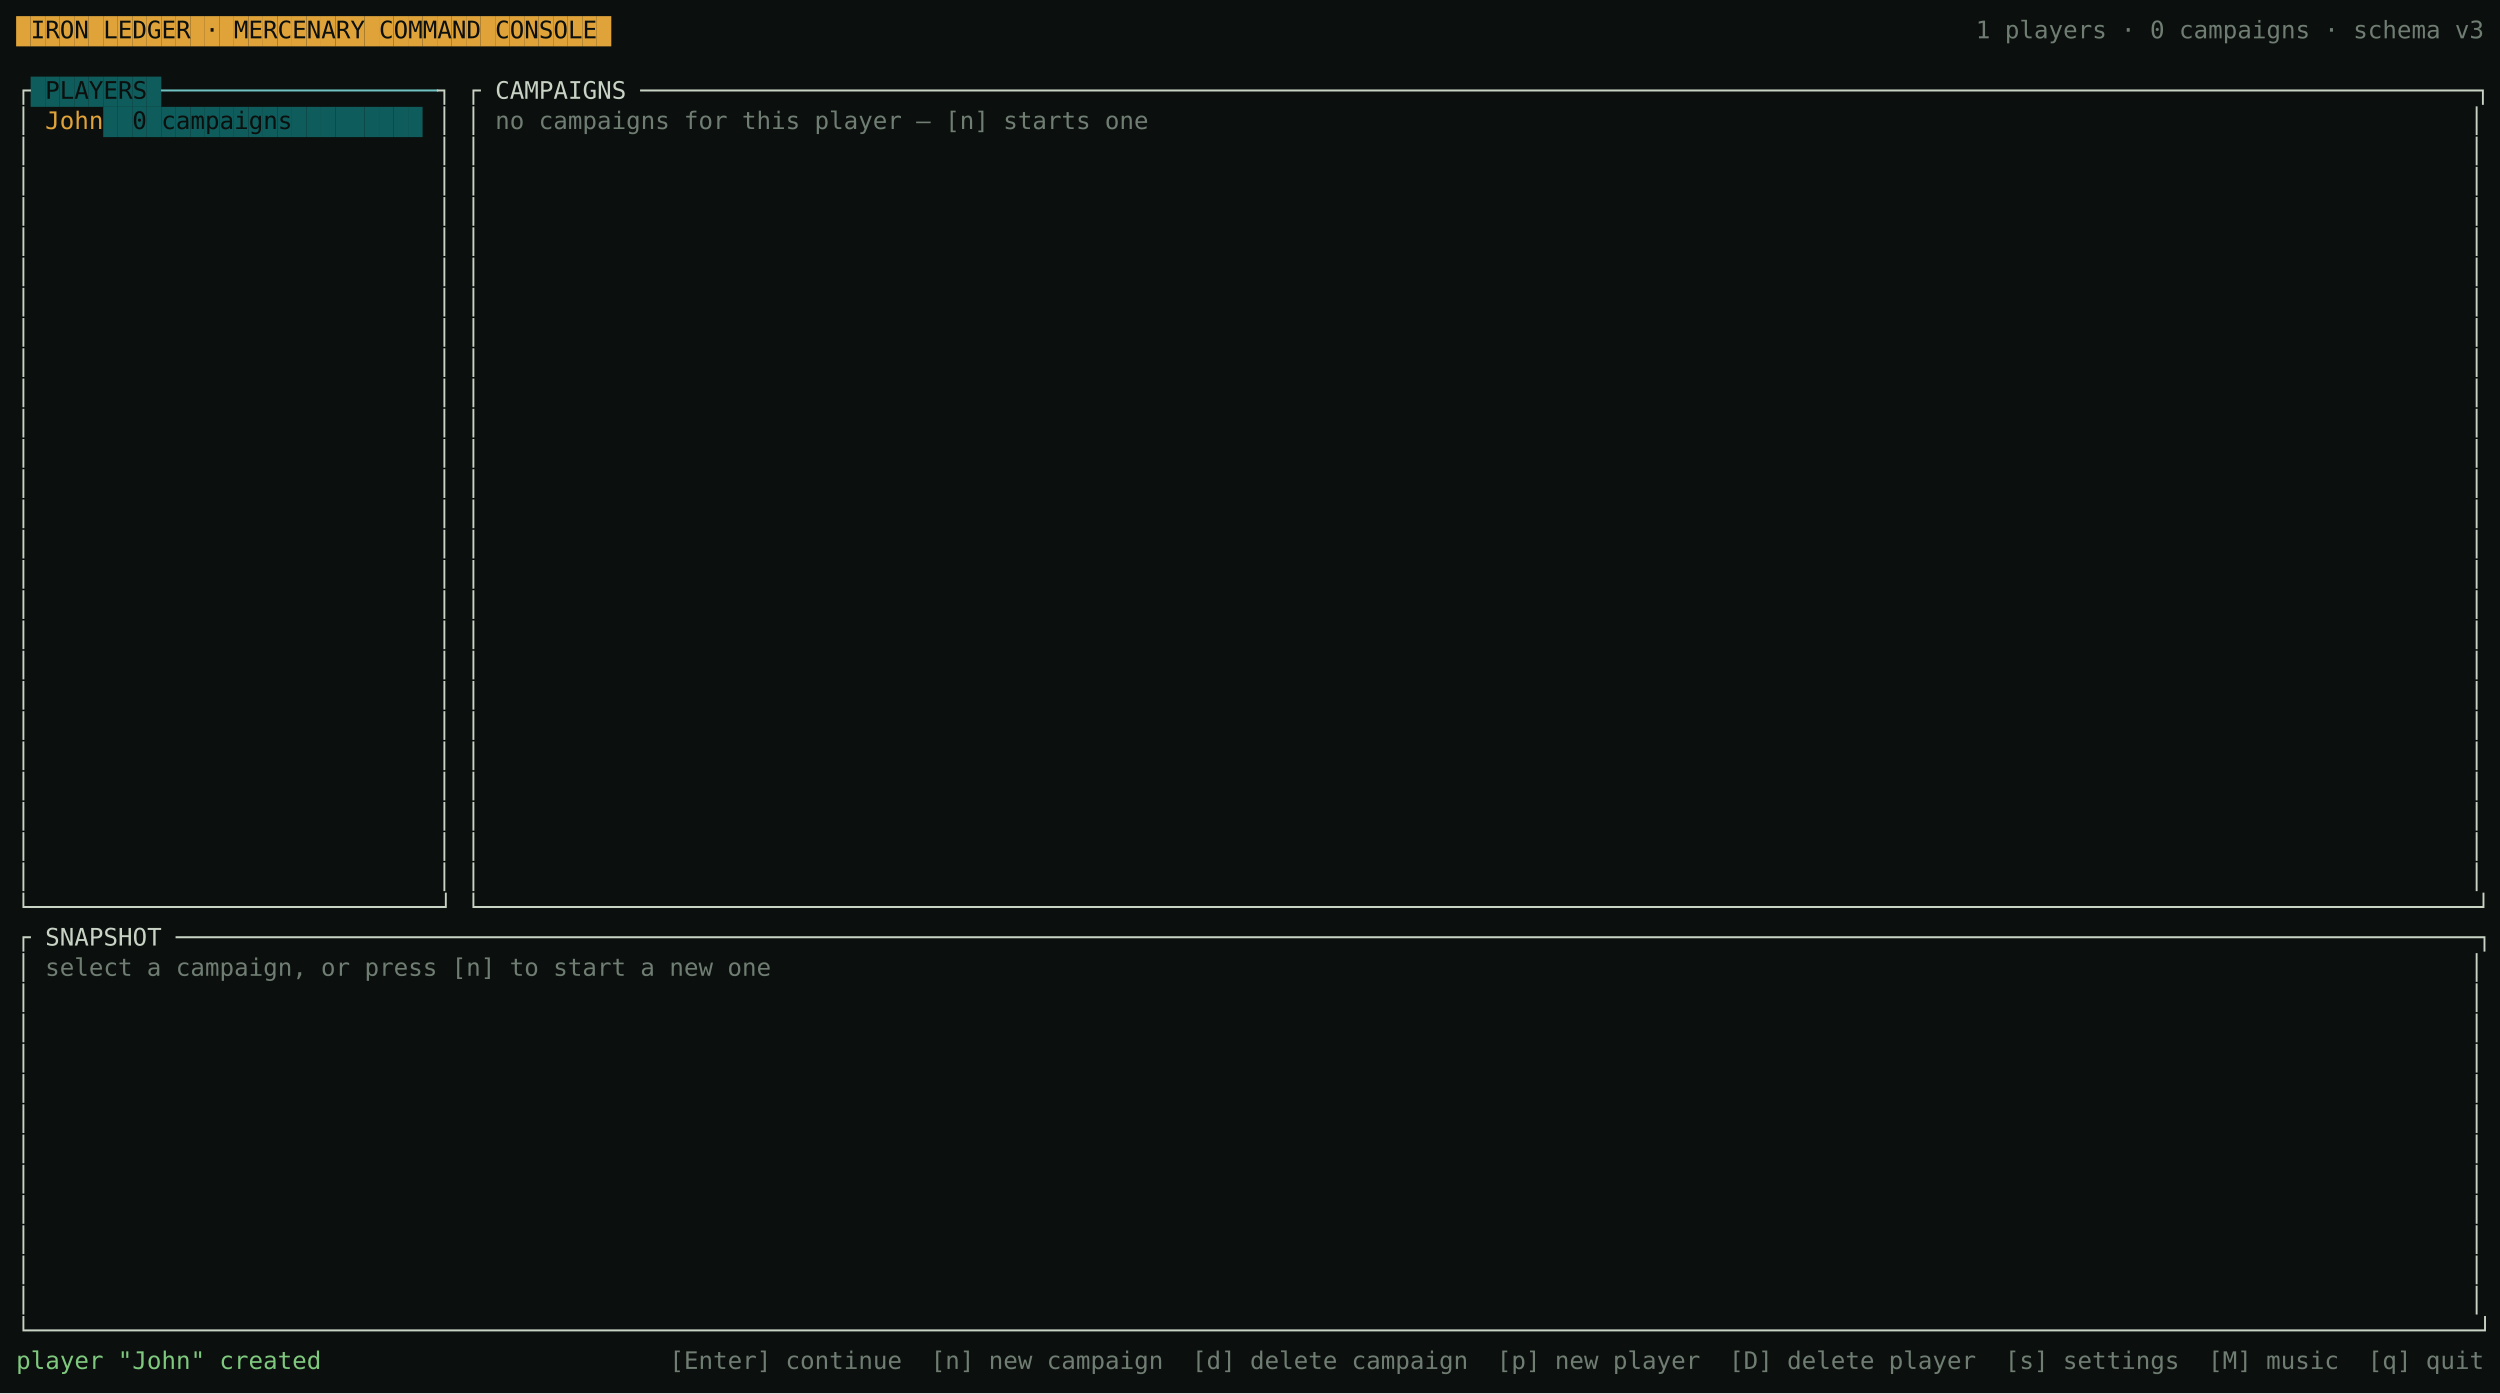
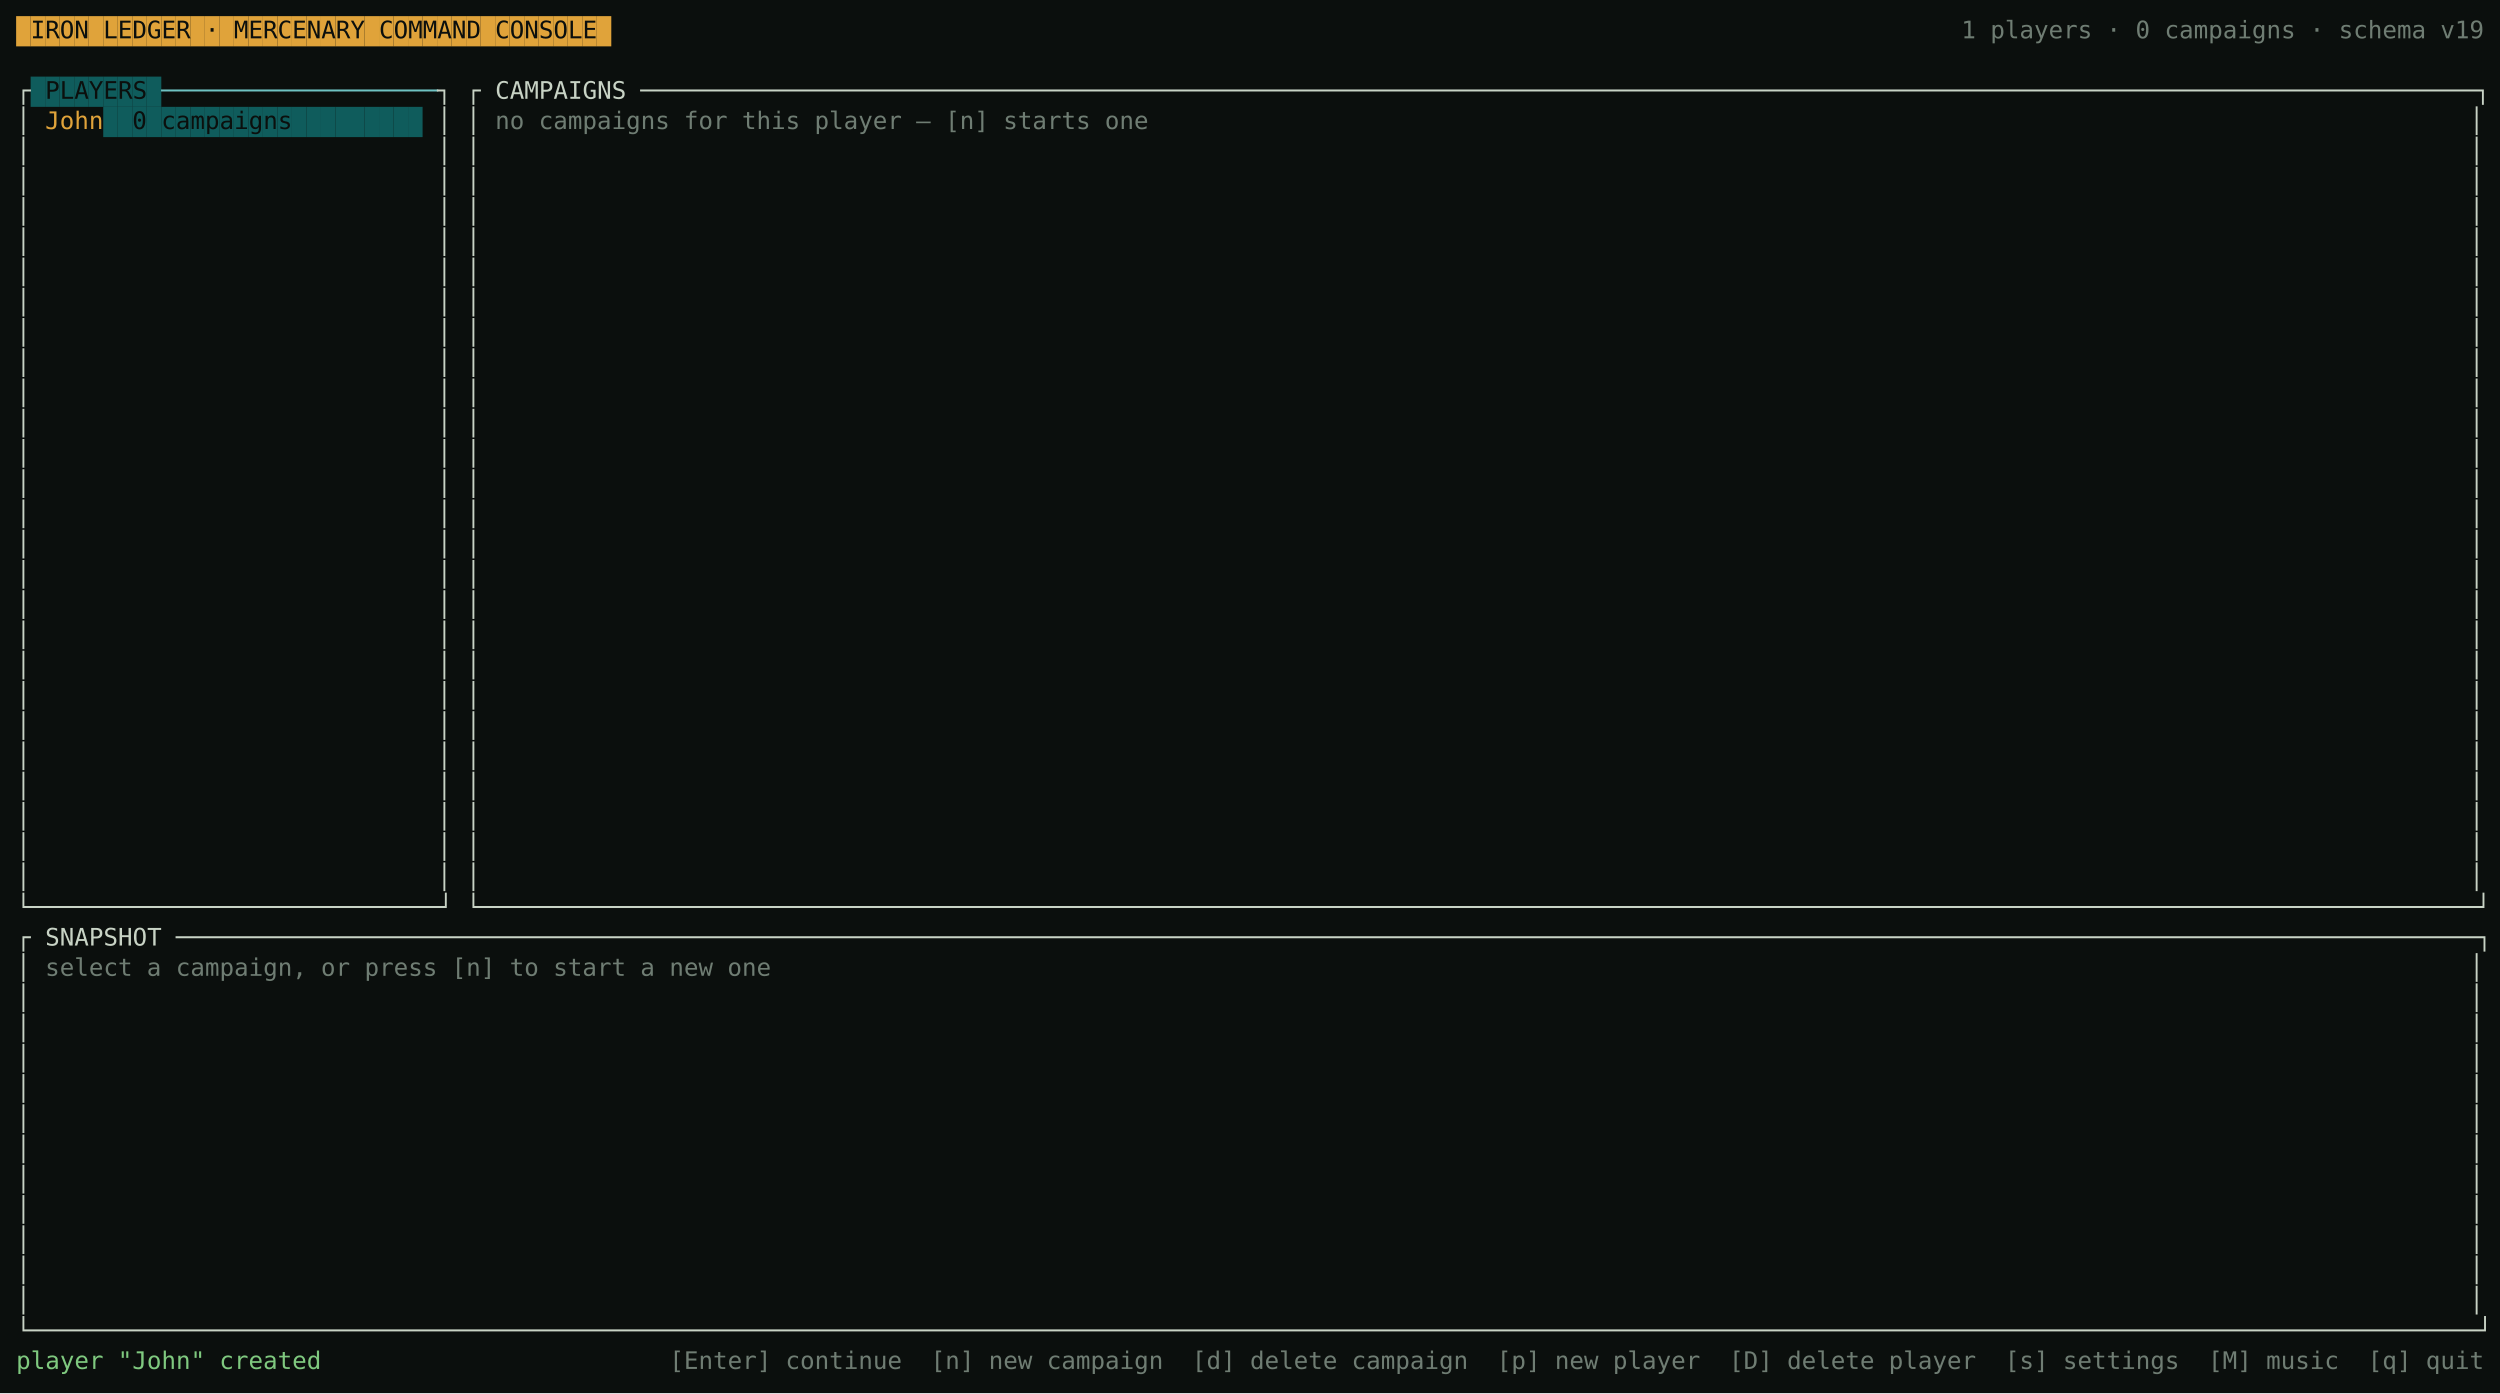
<svg xmlns="http://www.w3.org/2000/svg" width="1240" height="691" viewBox="0 0 1240 691">
  <rect width="100%" height="100%" fill="#0b0f0d" />
  <g font-family="Menlo, DejaVu Sans Mono, Consolas, monospace" font-size="12" xml:space="preserve">
    <rect x="8.0" y="8.0" width="7.2" height="15" fill="#e0a33a" />
    <rect x="15.2" y="8.0" width="7.2" height="15" fill="#e0a33a" />
    <rect x="22.4" y="8.0" width="7.2" height="15" fill="#e0a33a" />
    <rect x="29.6" y="8.0" width="7.2" height="15" fill="#e0a33a" />
    <rect x="36.8" y="8.0" width="7.2" height="15" fill="#e0a33a" />
    <rect x="44.0" y="8.0" width="7.2" height="15" fill="#e0a33a" />
    <rect x="51.2" y="8.0" width="7.2" height="15" fill="#e0a33a" />
    <rect x="58.4" y="8.0" width="7.2" height="15" fill="#e0a33a" />
    <rect x="65.6" y="8.0" width="7.2" height="15" fill="#e0a33a" />
    <rect x="72.8" y="8.0" width="7.2" height="15" fill="#e0a33a" />
    <rect x="80.0" y="8.0" width="7.2" height="15" fill="#e0a33a" />
    <rect x="87.2" y="8.0" width="7.2" height="15" fill="#e0a33a" />
    <rect x="94.4" y="8.0" width="7.2" height="15" fill="#e0a33a" />
    <rect x="101.6" y="8.0" width="7.2" height="15" fill="#e0a33a" />
    <rect x="108.8" y="8.0" width="7.2" height="15" fill="#e0a33a" />
    <rect x="116.0" y="8.0" width="7.2" height="15" fill="#e0a33a" />
    <rect x="123.2" y="8.0" width="7.2" height="15" fill="#e0a33a" />
    <rect x="130.4" y="8.0" width="7.2" height="15" fill="#e0a33a" />
    <rect x="137.6" y="8.0" width="7.2" height="15" fill="#e0a33a" />
    <rect x="144.8" y="8.0" width="7.2" height="15" fill="#e0a33a" />
    <rect x="152.0" y="8.0" width="7.2" height="15" fill="#e0a33a" />
    <rect x="159.2" y="8.0" width="7.2" height="15" fill="#e0a33a" />
    <rect x="166.4" y="8.0" width="7.2" height="15" fill="#e0a33a" />
    <rect x="173.6" y="8.0" width="7.2" height="15" fill="#e0a33a" />
    <rect x="180.8" y="8.0" width="7.2" height="15" fill="#e0a33a" />
    <rect x="188.0" y="8.0" width="7.2" height="15" fill="#e0a33a" />
    <rect x="195.2" y="8.0" width="7.2" height="15" fill="#e0a33a" />
    <rect x="202.4" y="8.0" width="7.2" height="15" fill="#e0a33a" />
    <rect x="209.6" y="8.0" width="7.2" height="15" fill="#e0a33a" />
    <rect x="216.8" y="8.0" width="7.2" height="15" fill="#e0a33a" />
    <rect x="224.0" y="8.0" width="7.2" height="15" fill="#e0a33a" />
    <rect x="231.2" y="8.0" width="7.2" height="15" fill="#e0a33a" />
    <rect x="238.4" y="8.0" width="7.2" height="15" fill="#e0a33a" />
    <rect x="245.6" y="8.0" width="7.2" height="15" fill="#e0a33a" />
    <rect x="252.8" y="8.0" width="7.2" height="15" fill="#e0a33a" />
    <rect x="260.0" y="8.0" width="7.2" height="15" fill="#e0a33a" />
    <rect x="267.2" y="8.0" width="7.2" height="15" fill="#e0a33a" />
    <rect x="274.4" y="8.0" width="7.2" height="15" fill="#e0a33a" />
    <rect x="281.6" y="8.0" width="7.2" height="15" fill="#e0a33a" />
    <rect x="288.8" y="8.0" width="7.2" height="15" fill="#e0a33a" />
    <rect x="296.0" y="8.0" width="7.2" height="15" fill="#e0a33a" />
    <text y="19" fill="#0b0f0d" x="15.2 22.4 29.6 36.8">IRON</text>
    <text y="19" fill="#0b0f0d" x="51.2 58.4 65.6 72.8 80.0 87.2">LEDGER</text>
    <text y="19" fill="#0b0f0d" x="101.6">·</text>
    <text y="19" fill="#0b0f0d" x="116.0 123.2 130.4 137.6 144.8 152.0 159.2 166.4 173.6">MERCENARY</text>
    <text y="19" fill="#0b0f0d" x="188.0 195.2 202.4 209.6 216.8 224.0 231.2">COMMAND</text>
    <text y="19" fill="#0b0f0d" x="245.6 252.8 260.0 267.2 274.4 281.6 288.8">CONSOLE</text>
-     <text y="19" fill="#6f7d73" x="980.0">1</text>
-     <text y="19" fill="#6f7d73" x="994.4 1001.6 1008.8 1016.0 1023.2 1030.4 1037.6">players</text>
-     <text y="19" fill="#6f7d73" x="1052.0">·</text>
-     <text y="19" fill="#6f7d73" x="1066.4">0</text>
-     <text y="19" fill="#6f7d73" x="1080.8 1088.0 1095.2 1102.4 1109.6 1116.8 1124.0 1131.2 1138.4">campaigns</text>
-     <text y="19" fill="#6f7d73" x="1152.8">·</text>
-     <text y="19" fill="#6f7d73" x="1167.2 1174.4 1181.6 1188.8 1196.0 1203.2">schema</text>
-     <text y="19" fill="#6f7d73" x="1217.6 1224.8">v3</text>
+     <text y="19" fill="#6f7d73" x="972.8">1</text>
+     <text y="19" fill="#6f7d73" x="987.2 994.4 1001.6 1008.8 1016.0 1023.2 1030.4">players</text>
+     <text y="19" fill="#6f7d73" x="1044.8">·</text>
+     <text y="19" fill="#6f7d73" x="1059.2">0</text>
+     <text y="19" fill="#6f7d73" x="1073.6 1080.8 1088.0 1095.2 1102.4 1109.6 1116.8 1124.0 1131.2">campaigns</text>
+     <text y="19" fill="#6f7d73" x="1145.6">·</text>
+     <text y="19" fill="#6f7d73" x="1160.0 1167.2 1174.4 1181.6 1188.8 1196.0">schema</text>
+     <text y="19" fill="#6f7d73" x="1210.4 1217.6 1224.8">v19</text>
    <rect x="15.2" y="38.0" width="7.2" height="15" fill="#0f5c5c" />
    <rect x="22.4" y="38.0" width="7.2" height="15" fill="#0f5c5c" />
    <rect x="29.6" y="38.0" width="7.2" height="15" fill="#0f5c5c" />
    <rect x="36.8" y="38.0" width="7.2" height="15" fill="#0f5c5c" />
    <rect x="44.0" y="38.0" width="7.2" height="15" fill="#0f5c5c" />
    <rect x="51.2" y="38.0" width="7.2" height="15" fill="#0f5c5c" />
    <rect x="58.4" y="38.0" width="7.2" height="15" fill="#0f5c5c" />
    <rect x="65.6" y="38.0" width="7.2" height="15" fill="#0f5c5c" />
    <rect x="72.8" y="38.0" width="7.2" height="15" fill="#0f5c5c" />
    <text y="49" fill="#c8d3c5" x="8.0">┌</text>
    <text y="49" fill="#0b0f0d" x="22.4 29.6 36.8 44.0 51.2 58.4 65.6">PLAYERS</text>
    <text y="49" fill="#6fc3c3" x="80.0 87.2 94.4 101.6 108.8 116.0 123.2 130.4 137.6 144.8 152.0 159.2 166.4 173.6 180.8 188.0 195.2 202.4 209.6">───────────────────</text>
    <text y="49" fill="#c8d3c5" x="216.8">┐</text>
    <text y="49" fill="#c8d3c5" x="231.2">┌</text>
    <text y="49" fill="#c8d3c5" x="245.6 252.8 260.0 267.2 274.4 281.6 288.8 296.0 303.2">CAMPAIGNS</text>
    <text y="49" fill="#c8d3c5" x="317.6 324.8 332.0 339.2 346.4 353.6 360.8 368.0 375.2 382.4 389.6 396.8 404.0 411.2 418.4 425.6 432.8 440.0 447.2 454.4 461.6 468.8 476.0 483.2 490.4 497.6 504.8 512.0 519.2 526.4 533.6 540.8 548.0 555.2 562.4 569.6 576.8 584.0 591.2 598.4 605.6 612.8 620.0 627.2 634.4 641.6 648.8 656.0 663.2 670.4 677.6 684.8 692.0 699.2 706.4 713.6 720.8 728.0 735.2 742.4 749.6 756.8 764.0 771.2 778.4 785.6 792.8 800.0 807.2 814.4 821.6 828.8 836.0 843.2 850.4 857.6 864.8 872.0 879.2 886.4 893.6 900.8 908.0 915.2 922.4 929.6 936.8 944.0 951.2 958.4 965.6 972.8 980.0 987.2 994.4 1001.6 1008.8 1016.0 1023.2 1030.4 1037.6 1044.8 1052.0 1059.2 1066.4 1073.6 1080.8 1088.0 1095.2 1102.4 1109.6 1116.8 1124.0 1131.2 1138.4 1145.6 1152.8 1160.0 1167.2 1174.4 1181.6 1188.8 1196.0 1203.2 1210.4 1217.6 1224.8">──────────────────────────────────────────────────────────────────────────────────────────────────────────────────────────────┐</text>
    <rect x="51.2" y="53.0" width="7.2" height="15" fill="#0f5c5c" />
    <rect x="58.4" y="53.0" width="7.2" height="15" fill="#0f5c5c" />
    <rect x="65.6" y="53.0" width="7.2" height="15" fill="#0f5c5c" />
    <rect x="72.8" y="53.0" width="7.2" height="15" fill="#0f5c5c" />
    <rect x="80.0" y="53.0" width="7.2" height="15" fill="#0f5c5c" />
    <rect x="87.2" y="53.0" width="7.2" height="15" fill="#0f5c5c" />
    <rect x="94.4" y="53.0" width="7.2" height="15" fill="#0f5c5c" />
    <rect x="101.6" y="53.0" width="7.2" height="15" fill="#0f5c5c" />
    <rect x="108.8" y="53.0" width="7.2" height="15" fill="#0f5c5c" />
    <rect x="116.0" y="53.0" width="7.2" height="15" fill="#0f5c5c" />
    <rect x="123.2" y="53.0" width="7.2" height="15" fill="#0f5c5c" />
    <rect x="130.4" y="53.0" width="7.2" height="15" fill="#0f5c5c" />
    <rect x="137.6" y="53.0" width="7.2" height="15" fill="#0f5c5c" />
    <rect x="144.8" y="53.0" width="7.2" height="15" fill="#0f5c5c" />
    <rect x="152.0" y="53.0" width="7.2" height="15" fill="#0f5c5c" />
    <rect x="159.2" y="53.0" width="7.2" height="15" fill="#0f5c5c" />
    <rect x="166.4" y="53.0" width="7.2" height="15" fill="#0f5c5c" />
    <rect x="173.6" y="53.0" width="7.2" height="15" fill="#0f5c5c" />
    <rect x="180.8" y="53.0" width="7.2" height="15" fill="#0f5c5c" />
    <rect x="188.0" y="53.0" width="7.2" height="15" fill="#0f5c5c" />
    <rect x="195.2" y="53.0" width="7.2" height="15" fill="#0f5c5c" />
    <rect x="202.4" y="53.0" width="7.2" height="15" fill="#0f5c5c" />
    <text y="64" fill="#c8d3c5" x="8.0">│</text>
    <text y="64" fill="#e0a33a" x="22.4 29.6 36.8 44.0">John</text>
    <text y="64" fill="#0b0f0d" x="65.6">0</text>
    <text y="64" fill="#0b0f0d" x="80.0 87.2 94.4 101.6 108.8 116.0 123.2 130.4 137.6">campaigns</text>
    <text y="64" fill="#c8d3c5" x="216.8">│</text>
    <text y="64" fill="#c8d3c5" x="231.2">│</text>
    <text y="64" fill="#6f7d73" x="245.6 252.8">no</text>
    <text y="64" fill="#6f7d73" x="267.2 274.4 281.6 288.8 296.0 303.2 310.4 317.6 324.8">campaigns</text>
    <text y="64" fill="#6f7d73" x="339.2 346.4 353.6">for</text>
    <text y="64" fill="#6f7d73" x="368.0 375.2 382.4 389.6">this</text>
    <text y="64" fill="#6f7d73" x="404.0 411.2 418.4 425.6 432.8 440.0">player</text>
    <text y="64" fill="#6f7d73" x="454.4">—</text>
    <text y="64" fill="#6f7d73" x="468.8 476.0 483.2">[n]</text>
    <text y="64" fill="#6f7d73" x="497.6 504.8 512.0 519.2 526.4 533.6">starts</text>
    <text y="64" fill="#6f7d73" x="548.0 555.2 562.4">one</text>
    <text y="64" fill="#c8d3c5" x="1224.8">│</text>
    <text y="79" fill="#c8d3c5" x="8.0">│</text>
    <text y="79" fill="#c8d3c5" x="216.8">│</text>
    <text y="79" fill="#c8d3c5" x="231.2">│</text>
    <text y="79" fill="#c8d3c5" x="1224.8">│</text>
    <text y="94" fill="#c8d3c5" x="8.0">│</text>
    <text y="94" fill="#c8d3c5" x="216.8">│</text>
    <text y="94" fill="#c8d3c5" x="231.2">│</text>
    <text y="94" fill="#c8d3c5" x="1224.8">│</text>
    <text y="109" fill="#c8d3c5" x="8.0">│</text>
    <text y="109" fill="#c8d3c5" x="216.8">│</text>
    <text y="109" fill="#c8d3c5" x="231.2">│</text>
    <text y="109" fill="#c8d3c5" x="1224.8">│</text>
    <text y="124" fill="#c8d3c5" x="8.0">│</text>
    <text y="124" fill="#c8d3c5" x="216.8">│</text>
    <text y="124" fill="#c8d3c5" x="231.2">│</text>
    <text y="124" fill="#c8d3c5" x="1224.8">│</text>
    <text y="139" fill="#c8d3c5" x="8.0">│</text>
    <text y="139" fill="#c8d3c5" x="216.8">│</text>
    <text y="139" fill="#c8d3c5" x="231.2">│</text>
    <text y="139" fill="#c8d3c5" x="1224.8">│</text>
    <text y="154" fill="#c8d3c5" x="8.0">│</text>
    <text y="154" fill="#c8d3c5" x="216.8">│</text>
    <text y="154" fill="#c8d3c5" x="231.2">│</text>
    <text y="154" fill="#c8d3c5" x="1224.8">│</text>
    <text y="169" fill="#c8d3c5" x="8.0">│</text>
    <text y="169" fill="#c8d3c5" x="216.8">│</text>
    <text y="169" fill="#c8d3c5" x="231.2">│</text>
    <text y="169" fill="#c8d3c5" x="1224.8">│</text>
    <text y="184" fill="#c8d3c5" x="8.0">│</text>
    <text y="184" fill="#c8d3c5" x="216.8">│</text>
    <text y="184" fill="#c8d3c5" x="231.2">│</text>
    <text y="184" fill="#c8d3c5" x="1224.8">│</text>
    <text y="199" fill="#c8d3c5" x="8.0">│</text>
    <text y="199" fill="#c8d3c5" x="216.8">│</text>
    <text y="199" fill="#c8d3c5" x="231.2">│</text>
    <text y="199" fill="#c8d3c5" x="1224.8">│</text>
    <text y="214" fill="#c8d3c5" x="8.0">│</text>
    <text y="214" fill="#c8d3c5" x="216.8">│</text>
    <text y="214" fill="#c8d3c5" x="231.2">│</text>
    <text y="214" fill="#c8d3c5" x="1224.8">│</text>
    <text y="229" fill="#c8d3c5" x="8.0">│</text>
    <text y="229" fill="#c8d3c5" x="216.8">│</text>
    <text y="229" fill="#c8d3c5" x="231.2">│</text>
    <text y="229" fill="#c8d3c5" x="1224.8">│</text>
    <text y="244" fill="#c8d3c5" x="8.0">│</text>
    <text y="244" fill="#c8d3c5" x="216.8">│</text>
    <text y="244" fill="#c8d3c5" x="231.2">│</text>
    <text y="244" fill="#c8d3c5" x="1224.8">│</text>
    <text y="259" fill="#c8d3c5" x="8.0">│</text>
    <text y="259" fill="#c8d3c5" x="216.8">│</text>
    <text y="259" fill="#c8d3c5" x="231.2">│</text>
    <text y="259" fill="#c8d3c5" x="1224.8">│</text>
    <text y="274" fill="#c8d3c5" x="8.0">│</text>
    <text y="274" fill="#c8d3c5" x="216.8">│</text>
    <text y="274" fill="#c8d3c5" x="231.2">│</text>
    <text y="274" fill="#c8d3c5" x="1224.8">│</text>
    <text y="289" fill="#c8d3c5" x="8.0">│</text>
    <text y="289" fill="#c8d3c5" x="216.8">│</text>
    <text y="289" fill="#c8d3c5" x="231.2">│</text>
    <text y="289" fill="#c8d3c5" x="1224.8">│</text>
    <text y="304" fill="#c8d3c5" x="8.0">│</text>
    <text y="304" fill="#c8d3c5" x="216.8">│</text>
    <text y="304" fill="#c8d3c5" x="231.2">│</text>
    <text y="304" fill="#c8d3c5" x="1224.8">│</text>
    <text y="319" fill="#c8d3c5" x="8.0">│</text>
    <text y="319" fill="#c8d3c5" x="216.8">│</text>
    <text y="319" fill="#c8d3c5" x="231.2">│</text>
    <text y="319" fill="#c8d3c5" x="1224.8">│</text>
    <text y="334" fill="#c8d3c5" x="8.0">│</text>
    <text y="334" fill="#c8d3c5" x="216.8">│</text>
    <text y="334" fill="#c8d3c5" x="231.2">│</text>
    <text y="334" fill="#c8d3c5" x="1224.8">│</text>
    <text y="349" fill="#c8d3c5" x="8.0">│</text>
    <text y="349" fill="#c8d3c5" x="216.8">│</text>
    <text y="349" fill="#c8d3c5" x="231.2">│</text>
    <text y="349" fill="#c8d3c5" x="1224.8">│</text>
    <text y="364" fill="#c8d3c5" x="8.0">│</text>
    <text y="364" fill="#c8d3c5" x="216.8">│</text>
    <text y="364" fill="#c8d3c5" x="231.2">│</text>
    <text y="364" fill="#c8d3c5" x="1224.8">│</text>
    <text y="379" fill="#c8d3c5" x="8.0">│</text>
    <text y="379" fill="#c8d3c5" x="216.8">│</text>
    <text y="379" fill="#c8d3c5" x="231.2">│</text>
    <text y="379" fill="#c8d3c5" x="1224.8">│</text>
    <text y="394" fill="#c8d3c5" x="8.0">│</text>
    <text y="394" fill="#c8d3c5" x="216.8">│</text>
    <text y="394" fill="#c8d3c5" x="231.2">│</text>
    <text y="394" fill="#c8d3c5" x="1224.8">│</text>
    <text y="409" fill="#c8d3c5" x="8.0">│</text>
    <text y="409" fill="#c8d3c5" x="216.8">│</text>
    <text y="409" fill="#c8d3c5" x="231.2">│</text>
    <text y="409" fill="#c8d3c5" x="1224.8">│</text>
    <text y="424" fill="#c8d3c5" x="8.0">│</text>
    <text y="424" fill="#c8d3c5" x="216.8">│</text>
    <text y="424" fill="#c8d3c5" x="231.2">│</text>
    <text y="424" fill="#c8d3c5" x="1224.8">│</text>
    <text y="439" fill="#c8d3c5" x="8.0">│</text>
    <text y="439" fill="#c8d3c5" x="216.8">│</text>
    <text y="439" fill="#c8d3c5" x="231.2">│</text>
    <text y="439" fill="#c8d3c5" x="1224.8">│</text>
    <text y="454" fill="#c8d3c5" x="8.0 15.2 22.4 29.6 36.8 44.0 51.2 58.4 65.6 72.8 80.0 87.2 94.4 101.6 108.8 116.0 123.2 130.4 137.6 144.8 152.0 159.2 166.4 173.6 180.8 188.0 195.2 202.4 209.6 216.8">└────────────────────────────┘</text>
    <text y="454" fill="#c8d3c5" x="231.2 238.4 245.6 252.8 260.0 267.2 274.4 281.6 288.8 296.0 303.2 310.4 317.6 324.8 332.0 339.2 346.4 353.6 360.8 368.0 375.2 382.4 389.6 396.8 404.0 411.2 418.4 425.6 432.8 440.0 447.2 454.4 461.6 468.8 476.0 483.2 490.4 497.6 504.8 512.0 519.2 526.4 533.6 540.8 548.0 555.2 562.4 569.6 576.8 584.0 591.2 598.4 605.6 612.8 620.0 627.2 634.4 641.6 648.8 656.0 663.2 670.4 677.6 684.8 692.0 699.2 706.4 713.6 720.8 728.0 735.2 742.4 749.6 756.8 764.0 771.2 778.4 785.6 792.8 800.0 807.2 814.4 821.6 828.8 836.0 843.2 850.4 857.6 864.8 872.0 879.2 886.4 893.6 900.8 908.0 915.2 922.4 929.6 936.8 944.0 951.2 958.4 965.6 972.8 980.0 987.2 994.4 1001.6 1008.8 1016.0 1023.2 1030.4 1037.6 1044.8 1052.0 1059.2 1066.4 1073.6 1080.8 1088.0 1095.2 1102.4 1109.6 1116.8 1124.0 1131.2 1138.4 1145.6 1152.8 1160.0 1167.2 1174.4 1181.6 1188.8 1196.0 1203.2 1210.4 1217.6 1224.8">└─────────────────────────────────────────────────────────────────────────────────────────────────────────────────────────────────────────┘</text>
    <text y="469" fill="#c8d3c5" x="8.0">┌</text>
    <text y="469" fill="#c8d3c5" x="22.4 29.6 36.8 44.0 51.2 58.4 65.6 72.8">SNAPSHOT</text>
    <text y="469" fill="#c8d3c5" x="87.2 94.4 101.6 108.8 116.0 123.2 130.4 137.6 144.8 152.0 159.2 166.4 173.6 180.8 188.0 195.2 202.4 209.6 216.8 224.0 231.2 238.4 245.6 252.8 260.0 267.2 274.4 281.6 288.8 296.0 303.2 310.4 317.6 324.8 332.0 339.2 346.4 353.6 360.8 368.0 375.2 382.4 389.6 396.8 404.0 411.2 418.4 425.6 432.8 440.0 447.2 454.4 461.6 468.8 476.0 483.2 490.4 497.6 504.8 512.0 519.2 526.4 533.6 540.8 548.0 555.2 562.4 569.6 576.8 584.0 591.2 598.4 605.6 612.8 620.0 627.2 634.4 641.6 648.8 656.0 663.2 670.4 677.6 684.8 692.0 699.2 706.4 713.6 720.8 728.0 735.2 742.4 749.6 756.8 764.0 771.2 778.4 785.6 792.8 800.0 807.2 814.4 821.6 828.8 836.0 843.2 850.4 857.6 864.8 872.0 879.2 886.4 893.6 900.8 908.0 915.2 922.4 929.6 936.8 944.0 951.2 958.4 965.6 972.8 980.0 987.2 994.4 1001.6 1008.8 1016.0 1023.2 1030.4 1037.6 1044.8 1052.0 1059.2 1066.4 1073.6 1080.8 1088.0 1095.2 1102.4 1109.6 1116.8 1124.0 1131.2 1138.4 1145.6 1152.8 1160.0 1167.2 1174.4 1181.6 1188.8 1196.0 1203.2 1210.4 1217.6 1224.8">──────────────────────────────────────────────────────────────────────────────────────────────────────────────────────────────────────────────────────────────┐</text>
    <text y="484" fill="#c8d3c5" x="8.0">│</text>
    <text y="484" fill="#6f7d73" x="22.4 29.6 36.8 44.0 51.2 58.4">select</text>
    <text y="484" fill="#6f7d73" x="72.8">a</text>
    <text y="484" fill="#6f7d73" x="87.2 94.4 101.6 108.8 116.0 123.2 130.4 137.6 144.8">campaign,</text>
    <text y="484" fill="#6f7d73" x="159.2 166.4">or</text>
    <text y="484" fill="#6f7d73" x="180.8 188.0 195.2 202.4 209.6">press</text>
    <text y="484" fill="#6f7d73" x="224.0 231.2 238.4">[n]</text>
    <text y="484" fill="#6f7d73" x="252.8 260.0">to</text>
    <text y="484" fill="#6f7d73" x="274.4 281.6 288.8 296.0 303.2">start</text>
    <text y="484" fill="#6f7d73" x="317.6">a</text>
    <text y="484" fill="#6f7d73" x="332.0 339.2 346.4">new</text>
    <text y="484" fill="#6f7d73" x="360.8 368.0 375.2">one</text>
    <text y="484" fill="#c8d3c5" x="1224.8">│</text>
    <text y="499" fill="#c8d3c5" x="8.0">│</text>
    <text y="499" fill="#c8d3c5" x="1224.8">│</text>
    <text y="514" fill="#c8d3c5" x="8.0">│</text>
    <text y="514" fill="#c8d3c5" x="1224.8">│</text>
    <text y="529" fill="#c8d3c5" x="8.0">│</text>
    <text y="529" fill="#c8d3c5" x="1224.8">│</text>
    <text y="544" fill="#c8d3c5" x="8.0">│</text>
    <text y="544" fill="#c8d3c5" x="1224.8">│</text>
    <text y="559" fill="#c8d3c5" x="8.0">│</text>
    <text y="559" fill="#c8d3c5" x="1224.8">│</text>
    <text y="574" fill="#c8d3c5" x="8.0">│</text>
    <text y="574" fill="#c8d3c5" x="1224.8">│</text>
    <text y="589" fill="#c8d3c5" x="8.0">│</text>
    <text y="589" fill="#c8d3c5" x="1224.8">│</text>
    <text y="604" fill="#c8d3c5" x="8.0">│</text>
    <text y="604" fill="#c8d3c5" x="1224.8">│</text>
    <text y="619" fill="#c8d3c5" x="8.0">│</text>
    <text y="619" fill="#c8d3c5" x="1224.8">│</text>
    <text y="634" fill="#c8d3c5" x="8.0">│</text>
    <text y="634" fill="#c8d3c5" x="1224.8">│</text>
    <text y="649" fill="#c8d3c5" x="8.0">│</text>
    <text y="649" fill="#c8d3c5" x="1224.8">│</text>
    <text y="664" fill="#c8d3c5" x="8.0 15.2 22.4 29.6 36.8 44.0 51.2 58.4 65.6 72.8 80.0 87.2 94.4 101.6 108.8 116.0 123.2 130.4 137.6 144.8 152.0 159.2 166.4 173.6 180.8 188.0 195.2 202.4 209.6 216.8 224.0 231.2 238.4 245.6 252.8 260.0 267.2 274.4 281.6 288.8 296.0 303.2 310.4 317.6 324.8 332.0 339.2 346.4 353.6 360.8 368.0 375.2 382.4 389.6 396.8 404.0 411.2 418.4 425.6 432.8 440.0 447.2 454.4 461.6 468.8 476.0 483.2 490.4 497.6 504.8 512.0 519.2 526.4 533.6 540.8 548.0 555.2 562.4 569.6 576.8 584.0 591.2 598.4 605.6 612.8 620.0 627.2 634.4 641.6 648.8 656.0 663.2 670.4 677.6 684.8 692.0 699.2 706.4 713.6 720.8 728.0 735.2 742.4 749.6 756.8 764.0 771.2 778.4 785.6 792.8 800.0 807.2 814.4 821.6 828.8 836.0 843.2 850.4 857.6 864.8 872.0 879.2 886.4 893.6 900.8 908.0 915.2 922.4 929.6 936.8 944.0 951.2 958.4 965.6 972.8 980.0 987.2 994.4 1001.6 1008.8 1016.0 1023.2 1030.4 1037.6 1044.8 1052.0 1059.2 1066.4 1073.6 1080.8 1088.0 1095.2 1102.4 1109.6 1116.8 1124.0 1131.2 1138.4 1145.6 1152.8 1160.0 1167.2 1174.4 1181.6 1188.8 1196.0 1203.2 1210.4 1217.6 1224.8">└────────────────────────────────────────────────────────────────────────────────────────────────────────────────────────────────────────────────────────────────────────┘</text>
    <text y="679" fill="#7fc97f" x="8.0 15.2 22.4 29.6 36.8 44.0">player</text>
    <text y="679" fill="#7fc97f" x="58.4 65.6 72.8 80.0 87.2 94.4">"John"</text>
    <text y="679" fill="#7fc97f" x="108.8 116.0 123.2 130.4 137.6 144.8 152.0">created</text>
    <text y="679" fill="#6f7d73" x="332.0 339.2 346.4 353.6 360.8 368.0 375.2">[Enter]</text>
    <text y="679" fill="#6f7d73" x="389.6 396.8 404.0 411.2 418.4 425.6 432.8 440.0">continue</text>
    <text y="679" fill="#6f7d73" x="461.6 468.8 476.0">[n]</text>
    <text y="679" fill="#6f7d73" x="490.4 497.6 504.8">new</text>
    <text y="679" fill="#6f7d73" x="519.2 526.4 533.6 540.8 548.0 555.2 562.4 569.6">campaign</text>
    <text y="679" fill="#6f7d73" x="591.2 598.4 605.6">[d]</text>
    <text y="679" fill="#6f7d73" x="620.0 627.2 634.4 641.6 648.8 656.0">delete</text>
    <text y="679" fill="#6f7d73" x="670.4 677.6 684.8 692.0 699.2 706.4 713.6 720.8">campaign</text>
    <text y="679" fill="#6f7d73" x="742.4 749.6 756.8">[p]</text>
    <text y="679" fill="#6f7d73" x="771.2 778.4 785.6">new</text>
    <text y="679" fill="#6f7d73" x="800.0 807.2 814.4 821.6 828.8 836.0">player</text>
    <text y="679" fill="#6f7d73" x="857.6 864.8 872.0">[D]</text>
    <text y="679" fill="#6f7d73" x="886.4 893.6 900.8 908.0 915.2 922.4">delete</text>
    <text y="679" fill="#6f7d73" x="936.8 944.0 951.2 958.4 965.6 972.8">player</text>
    <text y="679" fill="#6f7d73" x="994.4 1001.6 1008.8">[s]</text>
    <text y="679" fill="#6f7d73" x="1023.2 1030.4 1037.6 1044.8 1052.0 1059.2 1066.4 1073.6">settings</text>
    <text y="679" fill="#6f7d73" x="1095.2 1102.4 1109.6">[M]</text>
    <text y="679" fill="#6f7d73" x="1124.0 1131.2 1138.4 1145.6 1152.8">music</text>
    <text y="679" fill="#6f7d73" x="1174.4 1181.6 1188.8">[q]</text>
    <text y="679" fill="#6f7d73" x="1203.2 1210.4 1217.6 1224.8">quit</text>
  </g>
</svg>
